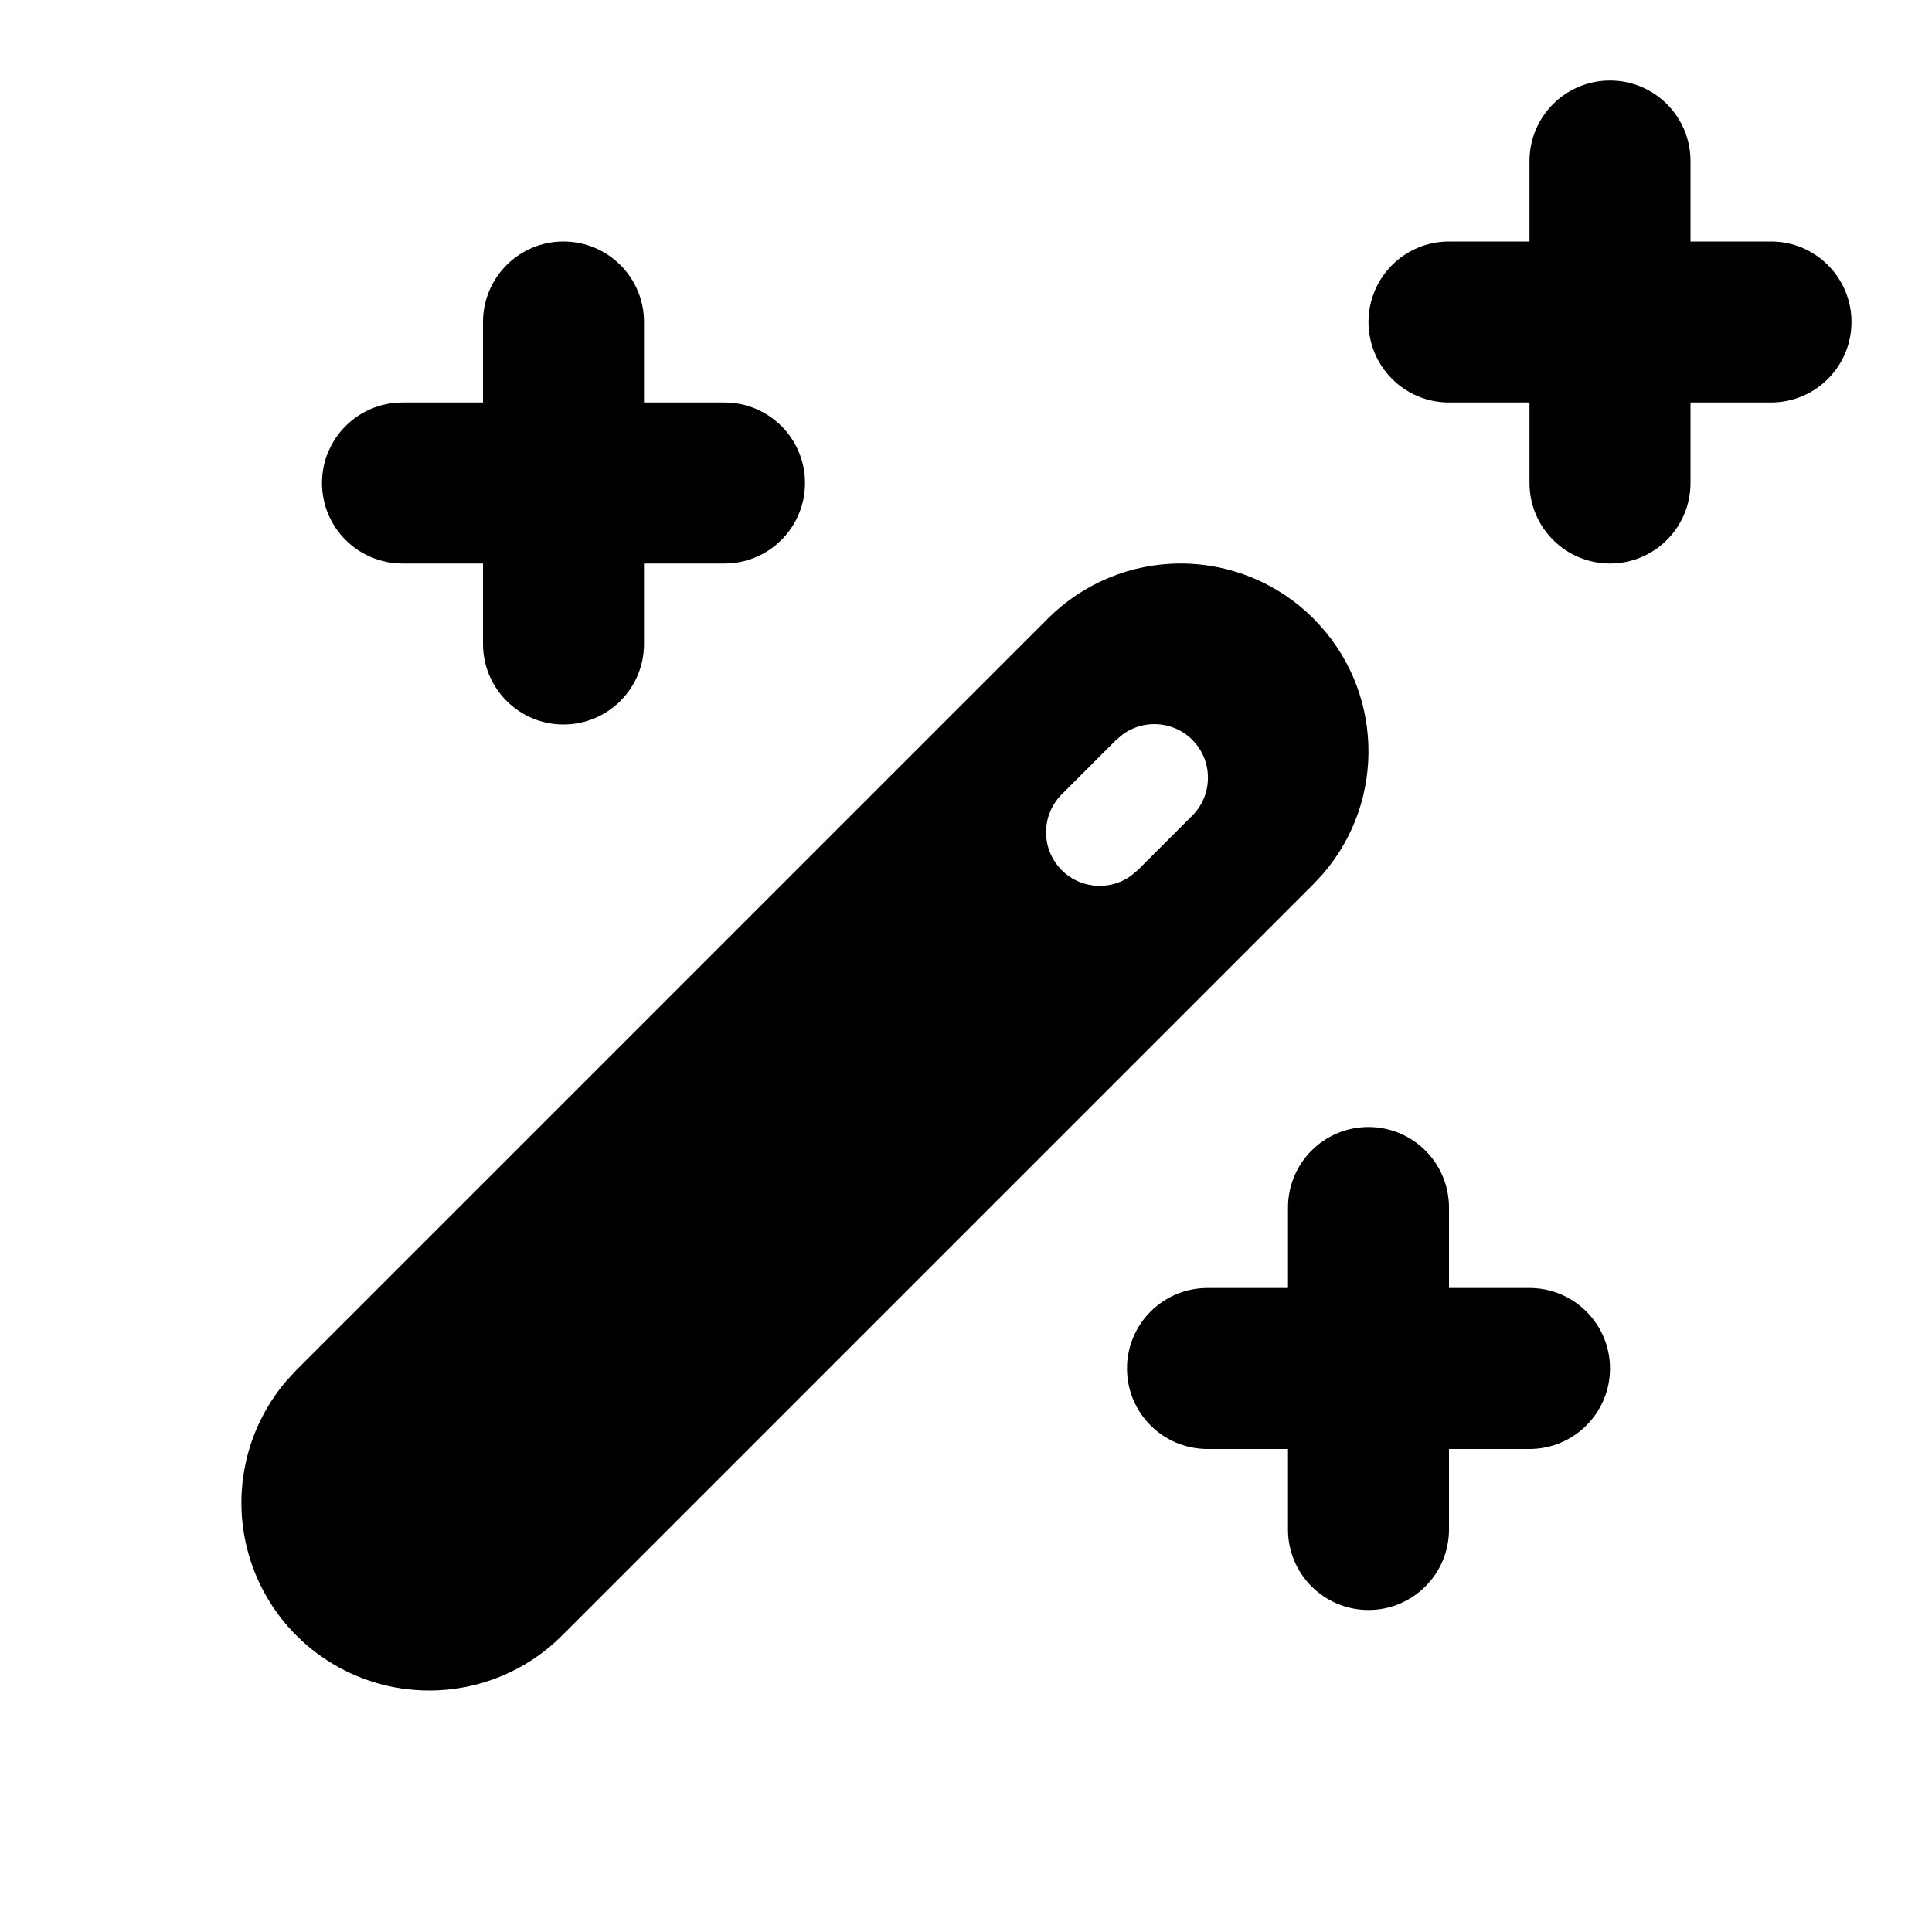
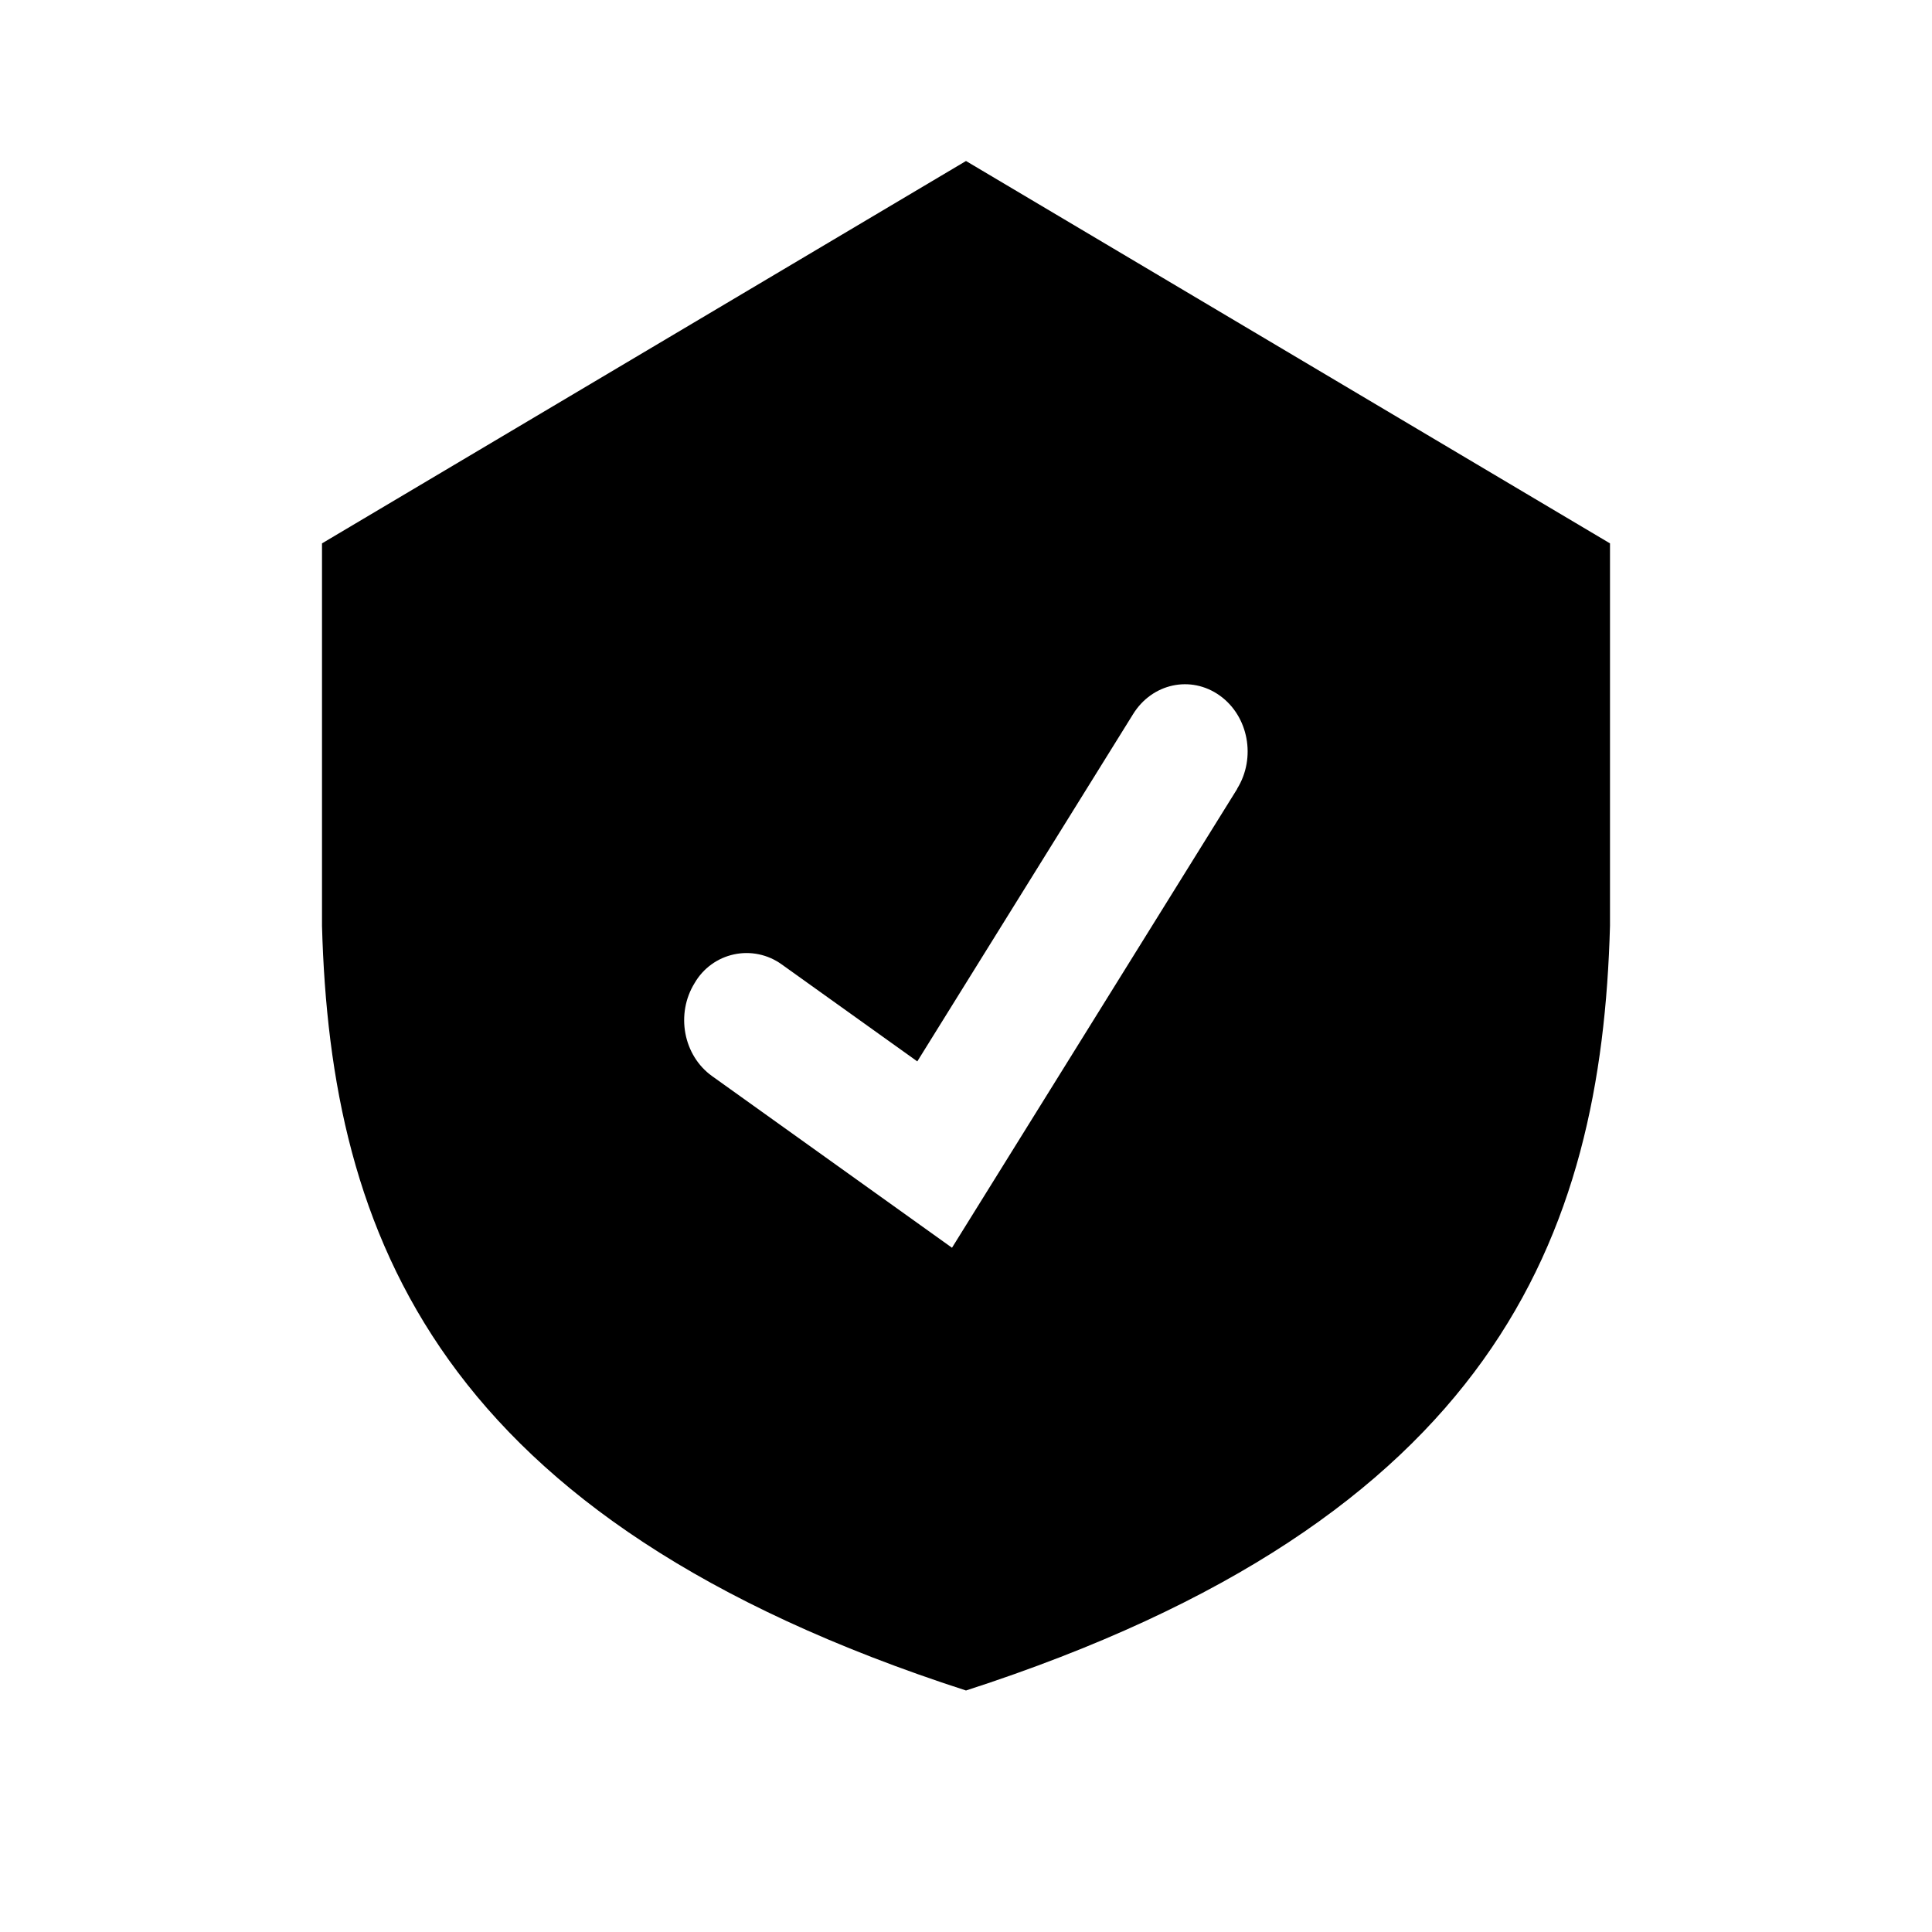
<svg xmlns="http://www.w3.org/2000/svg" width="24" height="24" viewBox="0 0 24 24">
-   <path fill="#000" fill-rule="evenodd" d="M18 5h1v1a1 1 0 1 0 2 0V5h1a1 1 0 1 0 0-2h-1V2a1 1 0 1 0-2 0v1h-1a1 1 0 1 0 0 2zM5 7h1v1a1 1 0 1 0 2 0V7h1a1 1 0 1 0 0-2H8V4a1 1 0 1 0-2 0v1H5a1 1 0 1 0 0 2zm11.316.684c.87.869.91 2.255.119 3.171l-.119.128-9.333 9.333a2.326 2.326 0 0 1-1.65.684 2.332 2.332 0 0 1-1.768-3.855l.119-.128 9.333-9.333a2.332 2.332 0 0 1 3.3 0zM17 14a1 1 0 0 1 1 1v1h1a1 1 0 1 1 0 2h-1v1a1 1 0 1 1-2 0v-1h-1a1 1 0 1 1 0-2h1v-1a1 1 0 0 1 1-1zm-3.055-4.875l-.083.07-.667.667a.666.666 0 0 0 .86 1.013l.083-.07.667-.667a.666.666 0 0 0-.86-1.013z" />
+   <path fill="#000" fill-rule="evenodd" d="M12 2L4 6.75v4.75c.105 3.851 1.435 7.375 8 9.5 6.565-2.125 7.895-5.649 8-9.5V6.75L12 2zm3.37 7.798L11.826 15.5l-2.98-2.132c-.358-.256-.455-.774-.216-1.158a.745.745 0 0 1 1.079-.231l1.686 1.206 2.68-4.313c.237-.384.719-.488 1.078-.231.357.256.453.774.215 1.157z" />
</svg>
